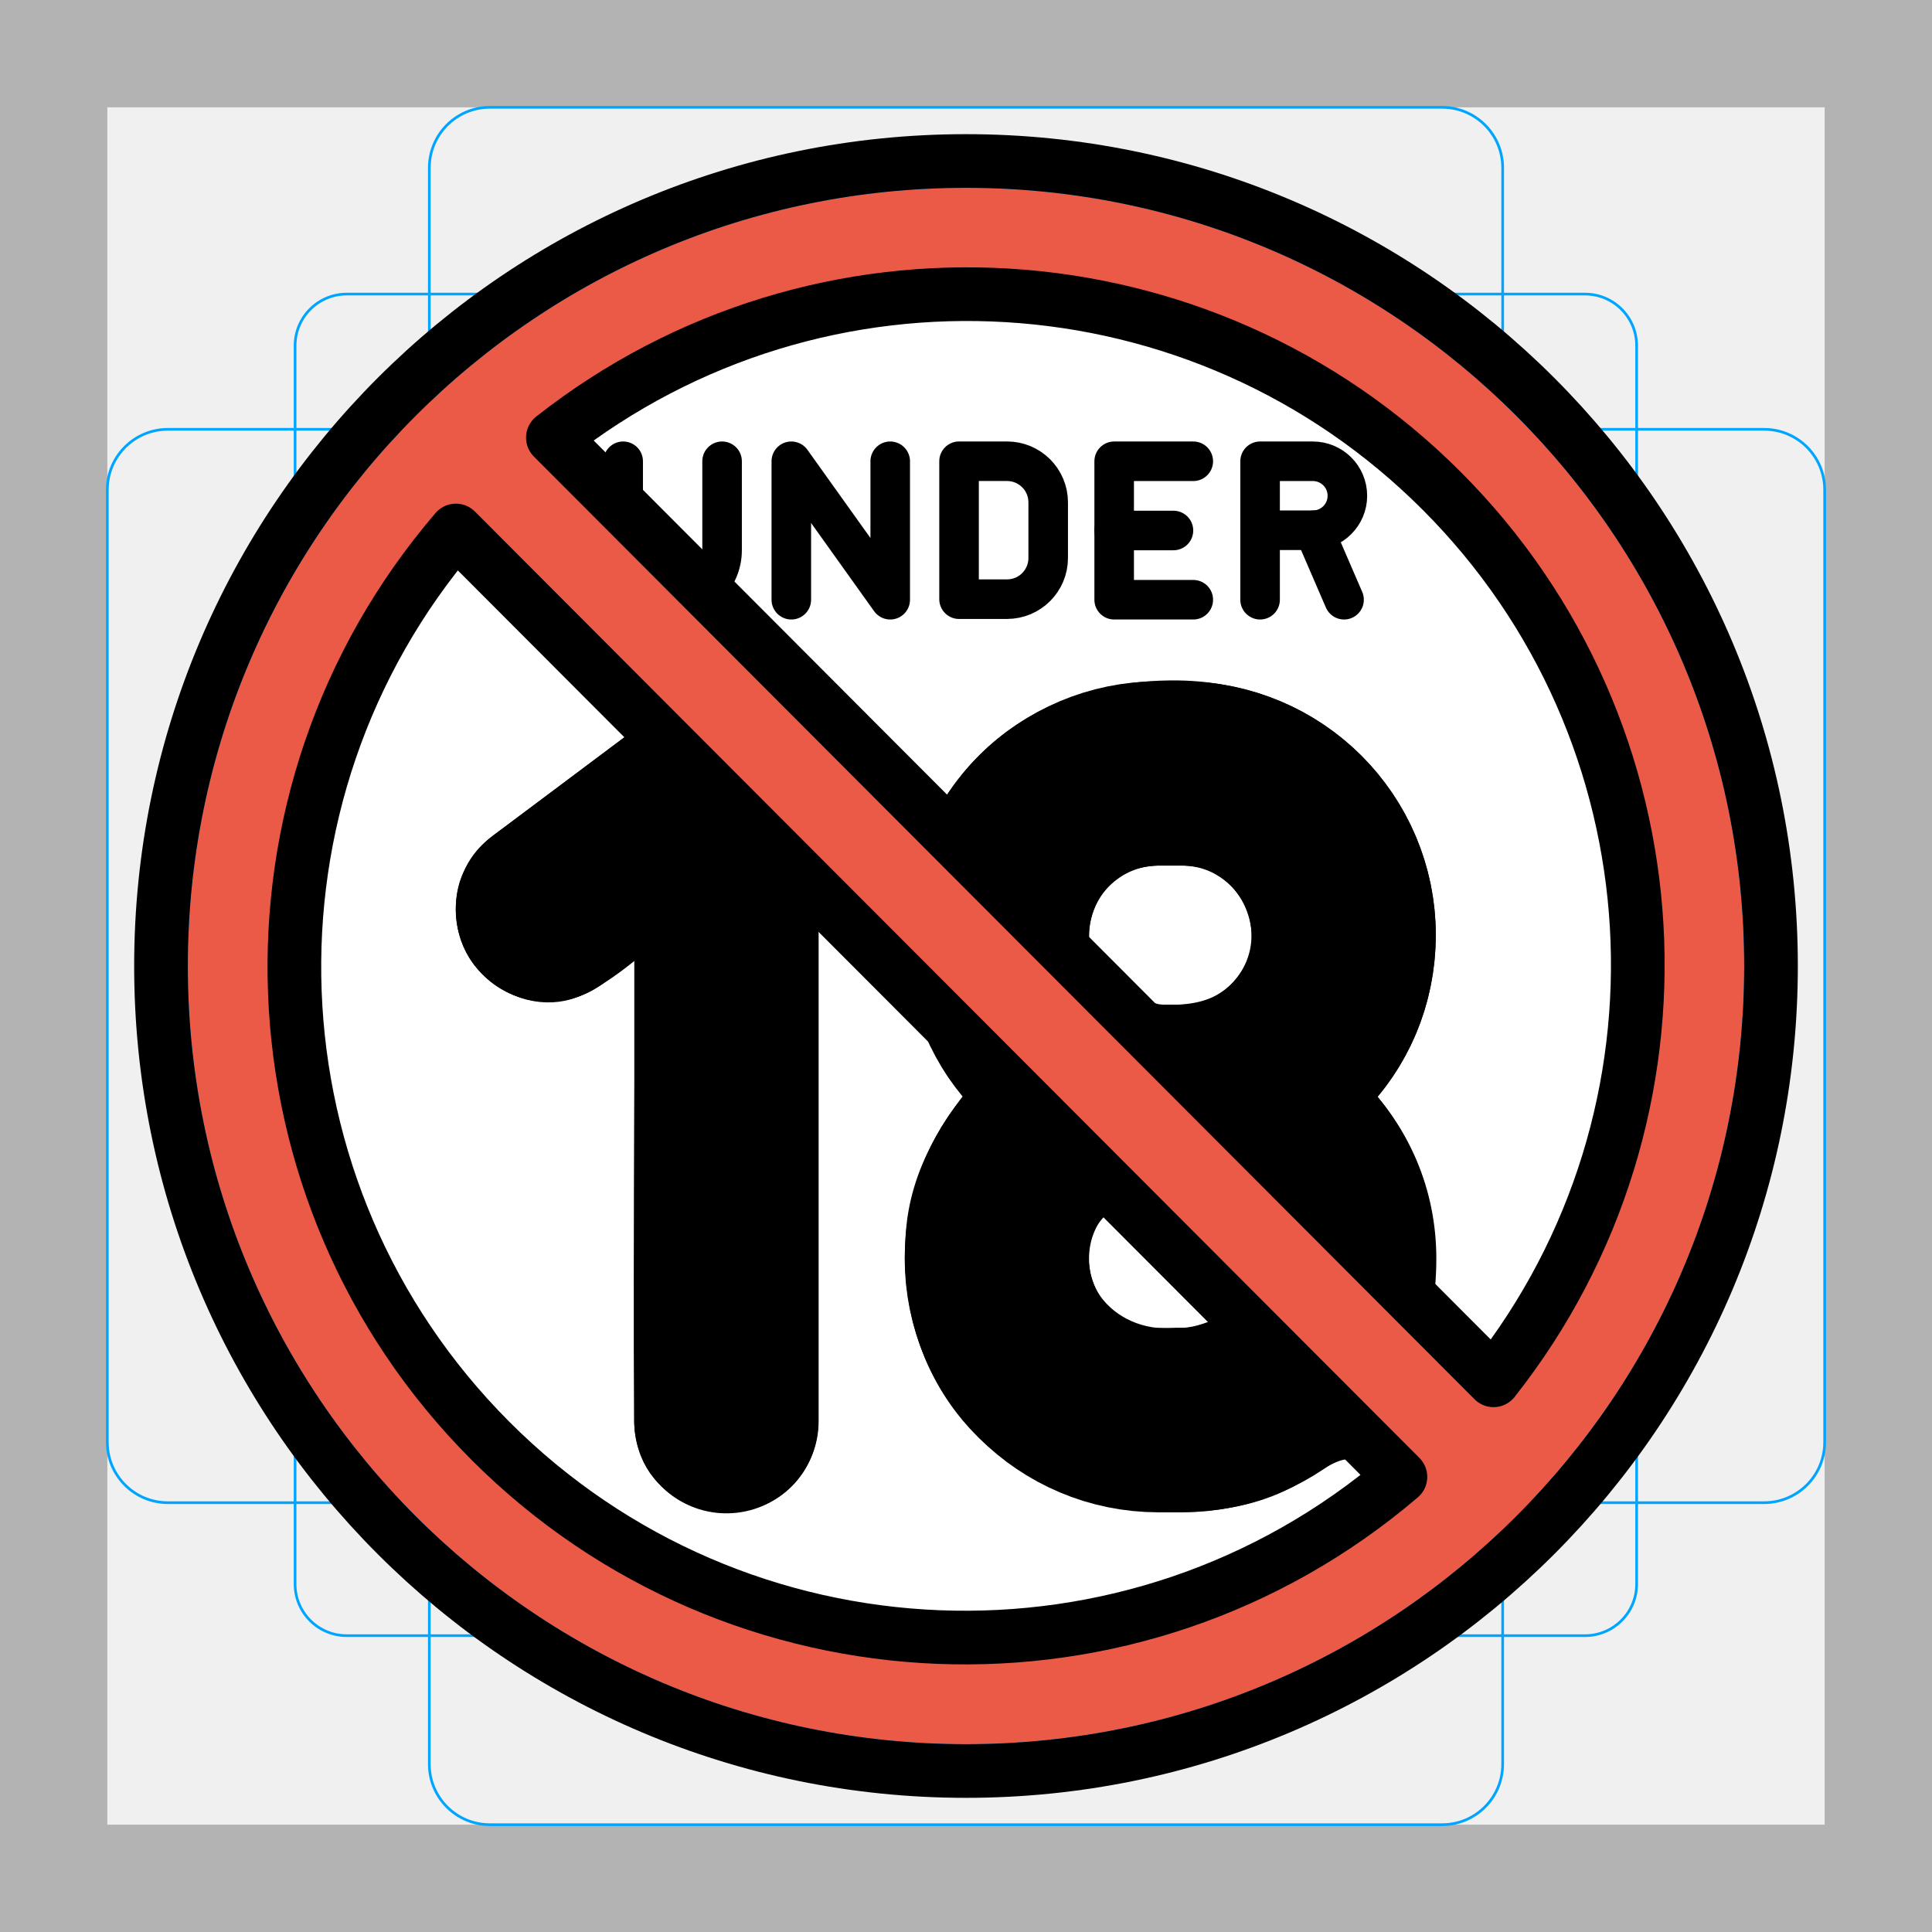
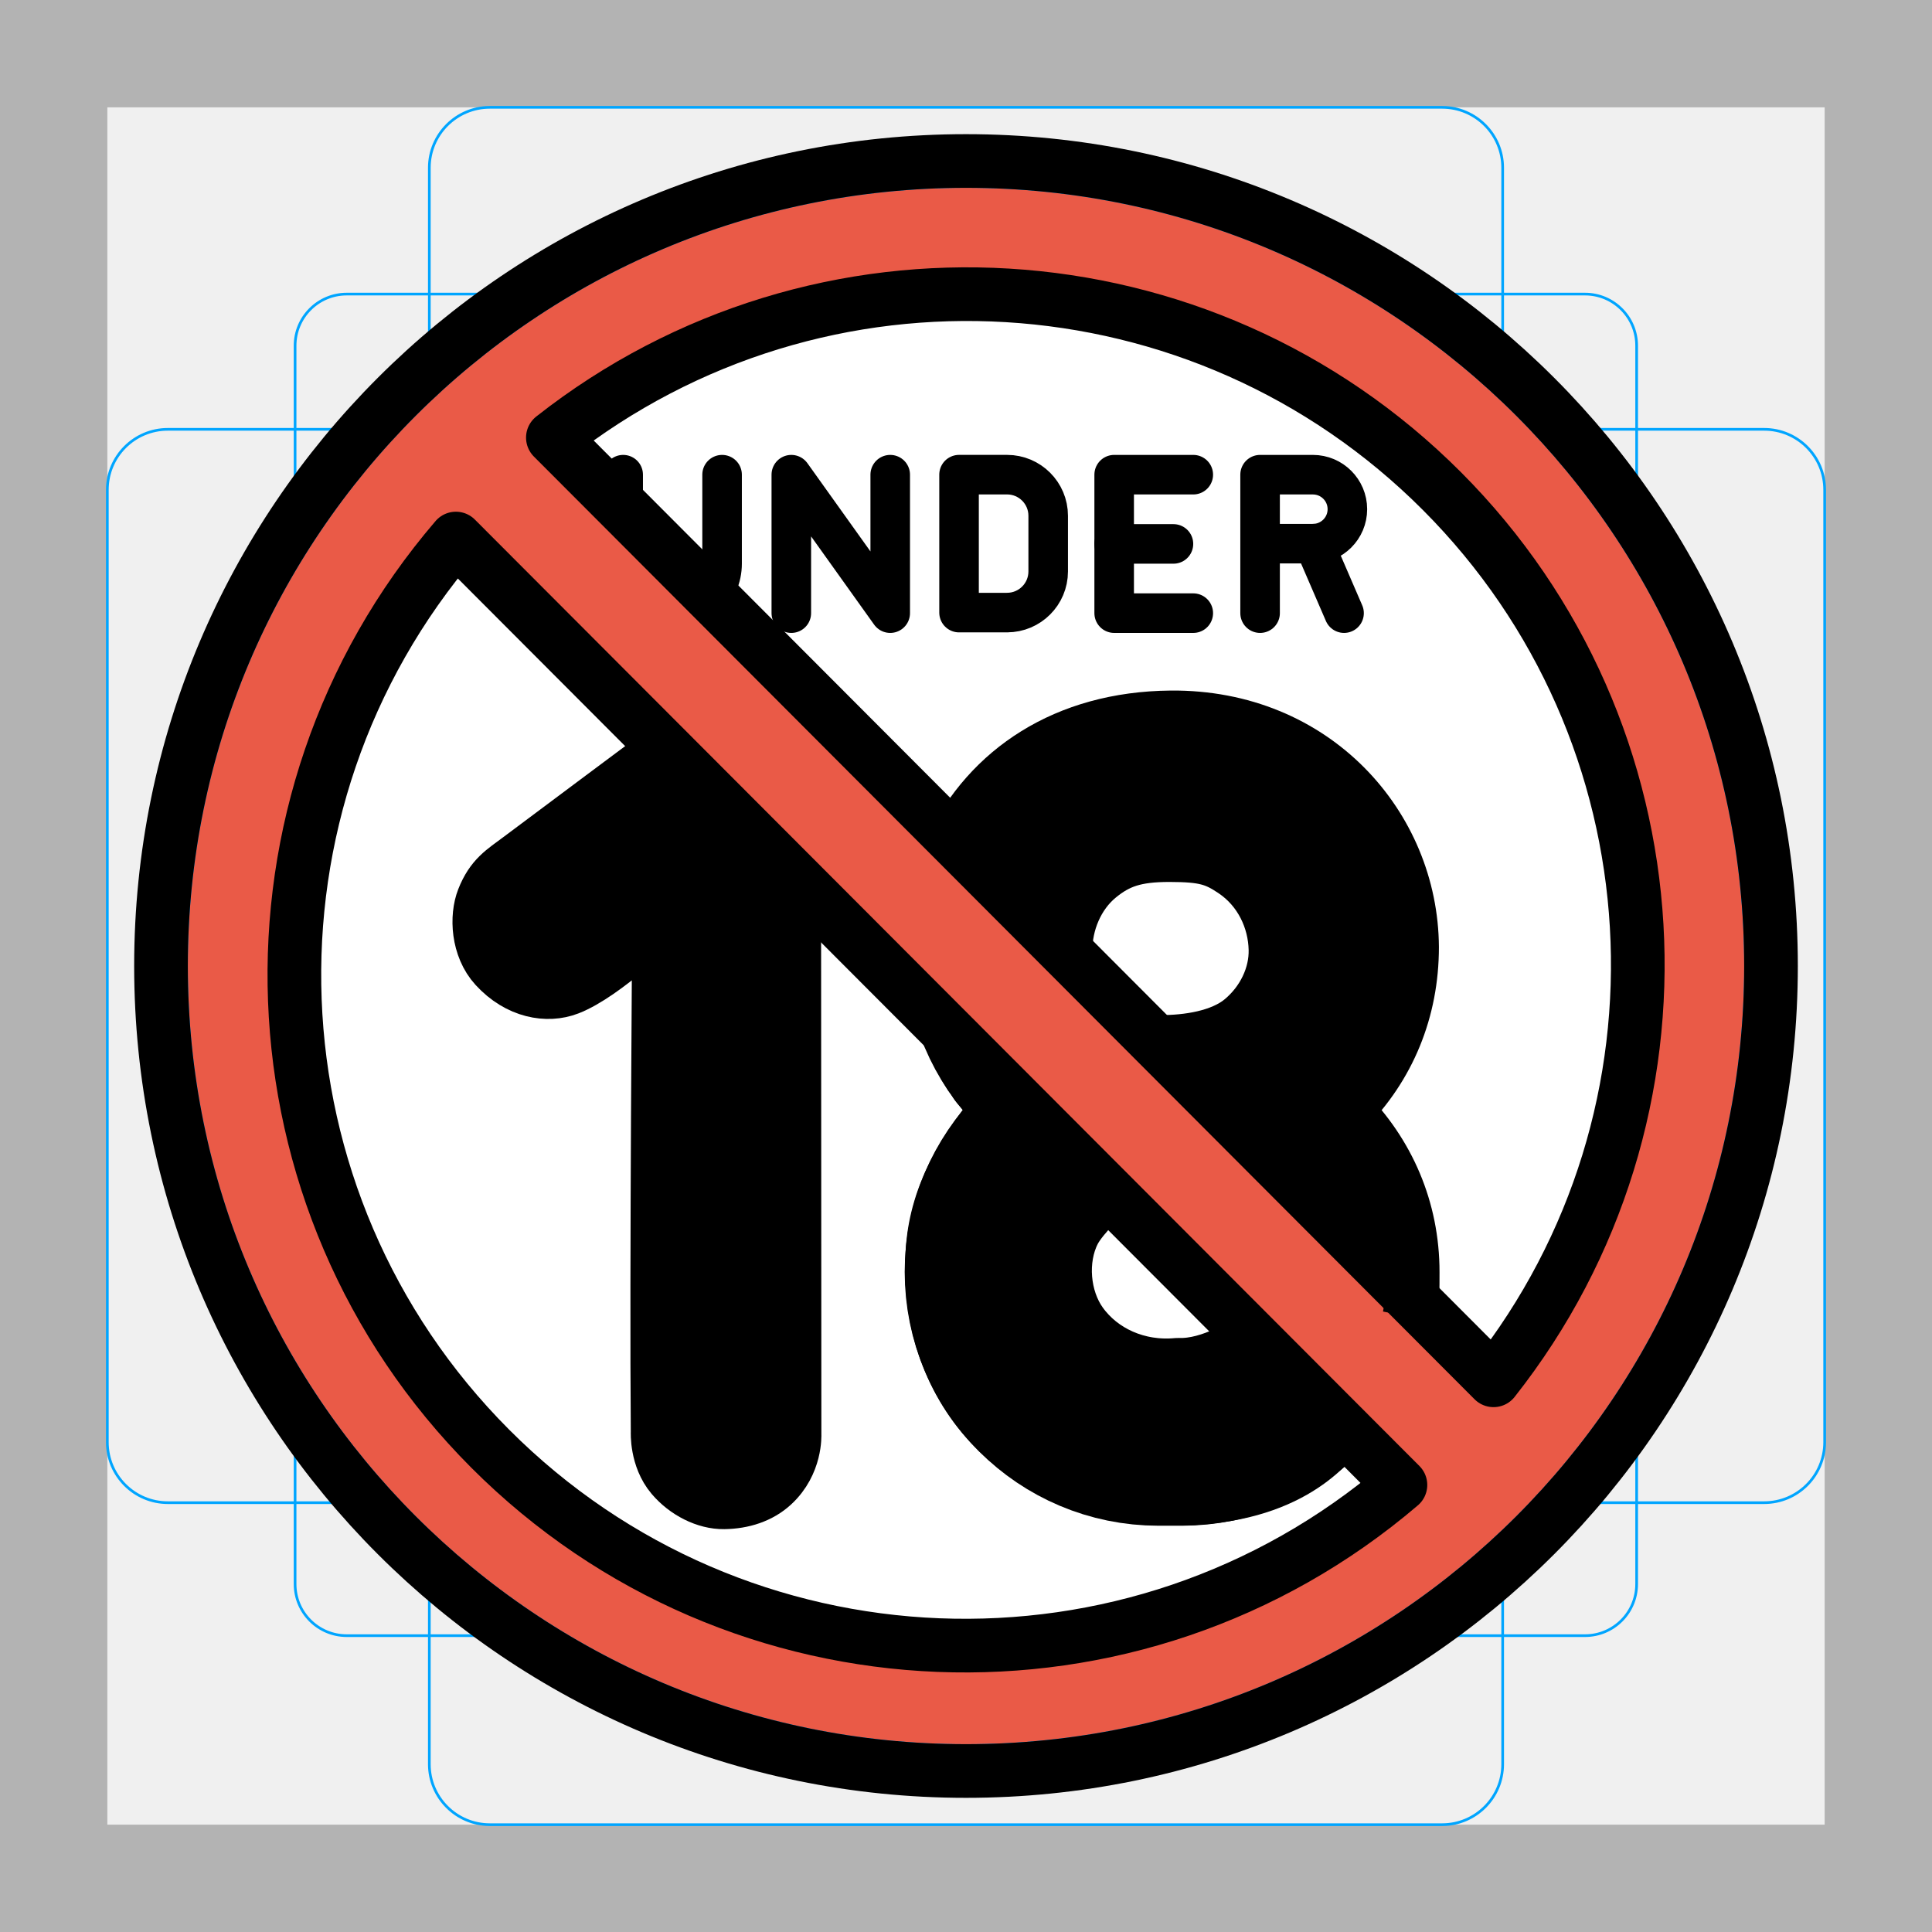
<svg xmlns="http://www.w3.org/2000/svg" id="emoji" version="1.1" viewBox="0 0 72 72">
  <g id="grid">
    <path d="M68,4V68H4V4H68m4-4H0V72H72V0Z" fill="#b3b3b3" />
    <path d="m12.92 10.96h46.15a1.923 1.923 0 0 1 1.923 1.923v46.15a1.923 1.923 0 0 1-1.923 1.923h-46.15a1.923 1.923 0 0 1-1.923-1.923v-46.15a1.923 1.923 0 0 1 1.923-1.923z" fill="none" stroke="#00a5ff" stroke-miterlimit="10" stroke-width=".1" />
    <rect x="16" y="4" width="40" height="64" rx="2.254" fill="none" stroke="#00a5ff" stroke-miterlimit="10" stroke-width=".1" />
    <rect transform="translate(72) rotate(90)" x="16" y="4" width="40" height="64" rx="2.254" fill="none" stroke="#00a5ff" stroke-miterlimit="10" stroke-width=".1" />
    <circle cx="36" cy="36" r="29" fill="none" stroke="#00a5ff" stroke-miterlimit="10" stroke-width=".1" />
  </g>
  <g id="color">
    <circle cx="36" cy="36" r="26" fill="#fff" />
-     <path d="m20.42 33.9 6.653-4.987v24.05" clip-rule="evenodd" fill="none" stroke="#000" stroke-linecap="round" stroke-linejoin="round" stroke-miterlimit="10" stroke-width="6.869px" />
-     <path d="m37.15 46.9c0 3.328 2.696 6.025 6.025 6.025h0.872c3.328 0 6.028-2.696 6.028-6.025 0-3.328-2.7-6.025-6.028-6.025h-0.872c-3.328 0-6.025 2.696-6.025 6.025z" clip-rule="evenodd" fill="none" stroke="#000" stroke-linecap="round" stroke-linejoin="round" stroke-miterlimit="10" stroke-width="6.869px" />
-     <path d="m37.15 34.85c0 3.328 2.696 6.025 6.025 6.025h0.872c3.328 0 6.028-2.696 6.028-6.025 0-3.328-2.7-6.025-6.028-6.025h-0.872c-3.328 0-6.025 2.696-6.025 6.025z" clip-rule="evenodd" fill="none" stroke="#000" stroke-linecap="round" stroke-linejoin="round" stroke-miterlimit="10" stroke-width="6.869px" />
+     <path d="m20.42 34.4 6.653-4.987v24.05" clip-rule="evenodd" fill="none" stroke="#000" stroke-linecap="round" stroke-linejoin="round" stroke-miterlimit="10" stroke-width="6.869px" />
+     <path d="m37.15 47.4c0 3.328 2.696 6.025 6.025 6.025h0.872c3.328 0 6.028-2.696 6.028-6.025 0-3.328-2.7-6.025-6.028-6.025h-0.872c-3.328 0-6.025 2.696-6.025 6.025z" clip-rule="evenodd" fill="none" stroke="#000" stroke-linecap="round" stroke-linejoin="round" stroke-miterlimit="10" stroke-width="6.869px" />
+     <path d="m37.15 35.35c0 3.328 2.696 6.025 6.025 6.025h0.872c3.328 0 6.028-2.696 6.028-6.025 0-3.328-2.7-6.025-6.028-6.025h-0.872c-3.328 0-6.025 2.696-6.025 6.025z" clip-rule="evenodd" fill="none" stroke="#000" stroke-linecap="round" stroke-linejoin="round" stroke-miterlimit="10" stroke-width="6.869px" />
    <path d="m36 7c-16.02 0-29 12.98-29 29s12.98 29 29 29 29-12.98 29-29-12.98-29-29-29zm-25.21 29.27c0-5.075 3.417-12.69 6.202-16.49l35.2 35.27c-3.805 2.784-10.93 5.904-16.01 5.904-12.7 0-25.39-11.98-25.39-24.68zm44.87 15.18-35.06-35.13c3.805-2.784 10.77-5.441 15.84-5.441 12.7 0 24.68 12.25 24.68 24.95 0 5.075-2.686 11.81-5.47 15.62z" fill="#ea5a47" stroke-miterlimit="10" />
  </g>
  <g id="line" fill="none" stroke="#000" stroke-linecap="round" stroke-linejoin="round" stroke-width="2">
    <circle cx="36" cy="36" r="30" />
-     <path transform="matrix(.8788 0 0 .8788 3.896 8.867)" d="m35.92 25.3c1.59-3.284 4.804-5.496 9.301-5.536 6.102-0.055 10.2 4.614 10.23 9.742 0 2.678-0.993 5.078-2.823 6.914 1.804 1.817 2.849 4.192 2.849 6.869 0 0.788-0.074 1.565-0.227 2.314" fill="none" stroke="#000" stroke-linecap="butt" stroke-width="2" />
-     <path transform="matrix(.8788 0 0 .8788 3.896 8.867)" d="m52.62 50.79c-1.859 0.186-2.497 2.331-7.536 2.245-3.852-0.065-5.87-1.611-6.947-2.542-1.998-1.729-3.12-4.273-3.183-7.013-0.037-1.622 0.04-3.825 2.623-6.959 0.238-0.239-0.387-0.836-0.775-1.254-0.392-0.421-0.758-1.256-0.967-1.674" fill="none" stroke="#000" stroke-linecap="butt" stroke-width="2" />
-     <path transform="matrix(.8788 0 0 .8788 3.896 8.867)" d="m40.85 30.64c-0.042-0.225-0.102-0.794-0.102-1.019 0-1.113 0.473-2.336 1.418-3.107 0.796-0.65 1.537-0.915 2.999-0.913 1.465 0.002 1.937 0.154 2.704 0.669 1.162 0.781 1.752 2.07 1.781 3.328 0.026 1.103-0.508 2.225-1.423 2.988-0.897 0.748-1.979 0.935-3.024 0.935-0.703 0-0.827-0.055-1.473-0.308" fill="none" stroke="#000" stroke-linecap="butt" stroke-width="2" />
-     <path transform="matrix(.8788 0 0 .8788 3.896 8.867)" d="m42.62 39.83s-1.163 1.058-1.513 1.743c-0.605 1.186-0.456 2.821 0.297 3.874 0.868 1.215 2.411 1.939 4.114 1.77 1.433 0.064 2.967-1.001 2.967-1.001" fill="none" stroke="#000" stroke-linecap="butt" stroke-width="2" />
-     <path transform="matrix(.8788 0 0 .8788 3.896 8.867)" d="m23.78 21.14s-5.123 3.821-6.188 4.621c-0.676 0.507-1.159 0.773-1.527 1.705-0.299 0.756-0.242 2.057 0.514 2.882 0.974 1.063 2.208 1.262 3.105 0.915 1.545-0.597 3.836-2.873 3.836-2.873s-0.12 14.99-0.061 21.69c0 0-0.059 1.09 0.614 1.883 0.571 0.672 1.431 1.105 2.202 1.094 0.801-0.012 1.531-0.247 2.071-0.743 0.986-0.905 0.92-2.133 0.92-2.133l-0.013-23.17" fill="none" stroke="#000" stroke-linecap="butt" stroke-width="2" />
+     <path d="m35.46 31.6c1.397-2.886 4.222-4.83 8.174-4.865 5.362-0.048 8.964 4.055 8.99 8.561 0 2.353-0.872 4.463-2.481 6.076 1.585 1.597 2.504 3.684 2.504 6.036 0 0.693 0.008 1.01-0.127 1.669" fill="none" stroke="#000" stroke-linecap="butt" stroke-width="2" />
+     <path d="m50.12 53.32c-0.58 0.724-2.174 2.727-6.602 2.652-3.385-0.057-5.159-1.416-6.105-2.234-1.756-1.519-2.742-3.755-2.797-6.163-0.033-1.425 0.061-3.387 2.331-6.142 0.209-0.21-0.6-0.735-0.759-1.128-0.344-0.37-1.056-1.962-1.24-2.33" fill="none" stroke="#000" stroke-linecap="butt" stroke-width="1.758" />
+     <path d="m39.71 35.4c0-0.978 0.416-2.053 1.246-2.73 0.7-0.571 1.351-0.804 2.636-0.802 1.287 2e-3 1.702 0.135 2.376 0.588 1.021 0.686 1.54 1.819 1.565 2.925 0.023 0.969-0.447 1.955-1.251 2.626-0.788 0.658-2.077 0.822-2.996 0.822" fill="none" stroke="#000" stroke-linecap="butt" stroke-width="2" />
+     <path d="m41.35 44.37s-1.022 0.93-1.33 1.532c-0.532 1.042-0.401 2.479 0.261 3.404 0.763 1.068 2.119 1.704 3.615 1.555 1.259 0.056 2.607-0.88 2.607-0.88" fill="none" stroke="#000" stroke-linecap="butt" stroke-width="2" />
+     <path d="m24.79 27.94s-4.502 3.358-5.438 4.061c-0.594 0.446-1.019 0.679-1.342 1.498-0.262 0.664-0.212 1.808 0.452 2.533 0.856 0.934 1.94 1.109 2.729 0.804 1.358-0.524 3.371-2.525 3.371-2.525s-0.106 13.17-0.054 19.06c0 0-0.052 0.958 0.539 1.655 0.501 0.591 1.258 0.971 1.935 0.961 0.704-0.01 1.345-0.217 1.82-0.653 0.867-0.795 0.808-1.874 0.808-1.874l-0.011-20.36" fill="none" stroke="#000" stroke-linecap="butt" stroke-width="2" />
    <path d="m55.66 51.44c7.846-9.939 7.019-24.18-1.926-33.14-8.945-8.963-23.18-9.819-33.13-1.992l2.657 2.662z" />
-     <path d="m16.99 19.77a24.99 24.99 0 0 0 35.2 35.27z" />
-     <path d="m44.47 17.19h-2.948v5.16h2.948" clip-rule="evenodd" fill="none" stroke="#000" stroke-linecap="round" stroke-linejoin="round" stroke-miterlimit="10" stroke-width="1.474px" />
-     <path d="m41.52 19.77h2.211" clip-rule="evenodd" fill="none" stroke="#000" stroke-linecap="round" stroke-linejoin="round" stroke-miterlimit="10" stroke-width="1.474px" />
-     <path d="m29.49 22.35v-5.16l3.686 5.16v-5.16" clip-rule="evenodd" fill="none" stroke="#000" stroke-linecap="round" stroke-linejoin="round" stroke-miterlimit="10" stroke-width="1.474px" />
-     <path d="m26.91 17.19v3.317c0 0.517-0.213 0.984-0.556 1.319m-3.13-3.363v-1.273" clip-rule="evenodd" fill="none" stroke="#000" stroke-linecap="round" stroke-linejoin="round" stroke-miterlimit="10" stroke-width="1.474px" />
-     <path d="m37.53 22.33h-1.789v-5.141h1.789c0.846 0 1.533 0.686 1.533 1.532v2.075c0 0.847-0.687 1.533-1.533 1.533z" clip-rule="evenodd" fill="none" stroke="#000" stroke-linecap="round" stroke-linejoin="round" stroke-miterlimit="10" stroke-width="1.474px" />
-     <path d="m46.96 22.35v-5.16h1.967c0.71 0 1.286 0.576 1.286 1.286 0 0.71-0.576 1.285-1.286 1.285h-1.967" clip-rule="evenodd" fill="none" stroke="#000" stroke-linecap="round" stroke-linejoin="round" stroke-miterlimit="10" stroke-width="1.474px" />
-     <path d="m48.97 19.76 1.119 2.59" clip-rule="evenodd" fill="none" stroke="#000" stroke-linecap="round" stroke-linejoin="round" stroke-miterlimit="10" stroke-width="1.474px" />
+     <path d="m16.99 20.07a24.99 24.99 0 0 0 35.2 35.27z" />
+     <path d="m44.47 17.69h-2.948v5.16h2.948" clip-rule="evenodd" fill="none" stroke="#000" stroke-linecap="round" stroke-linejoin="round" stroke-miterlimit="10" stroke-width="1.474px" />
+     <path d="m41.52 20.27h2.211" clip-rule="evenodd" fill="none" stroke="#000" stroke-linecap="round" stroke-linejoin="round" stroke-miterlimit="10" stroke-width="1.474px" />
+     <path d="m29.49 22.85v-5.16l3.686 5.16v-5.16" clip-rule="evenodd" fill="none" stroke="#000" stroke-linecap="round" stroke-linejoin="round" stroke-miterlimit="10" stroke-width="1.474px" />
+     <path d="m26.91 17.69v3.317c0 0.517-0.213 0.984-0.556 1.319m-3.13-3.363v-1.273" clip-rule="evenodd" fill="none" stroke="#000" stroke-linecap="round" stroke-linejoin="round" stroke-miterlimit="10" stroke-width="1.474px" />
+     <path d="m37.53 22.83h-1.789v-5.141h1.789c0.846 0 1.533 0.686 1.533 1.532v2.075c0 0.847-0.687 1.533-1.533 1.533z" clip-rule="evenodd" fill="none" stroke="#000" stroke-linecap="round" stroke-linejoin="round" stroke-miterlimit="10" stroke-width="1.474px" />
+     <path d="m46.96 22.85v-5.16h1.967c0.71 0 1.286 0.576 1.286 1.286 0 0.71-0.576 1.285-1.286 1.285h-1.967" clip-rule="evenodd" fill="none" stroke="#000" stroke-linecap="round" stroke-linejoin="round" stroke-miterlimit="10" stroke-width="1.474px" />
+     <path d="m48.97 20.26 1.119 2.59" clip-rule="evenodd" fill="none" stroke="#000" stroke-linecap="round" stroke-linejoin="round" stroke-miterlimit="10" stroke-width="1.474px" />
  </g>
</svg>
